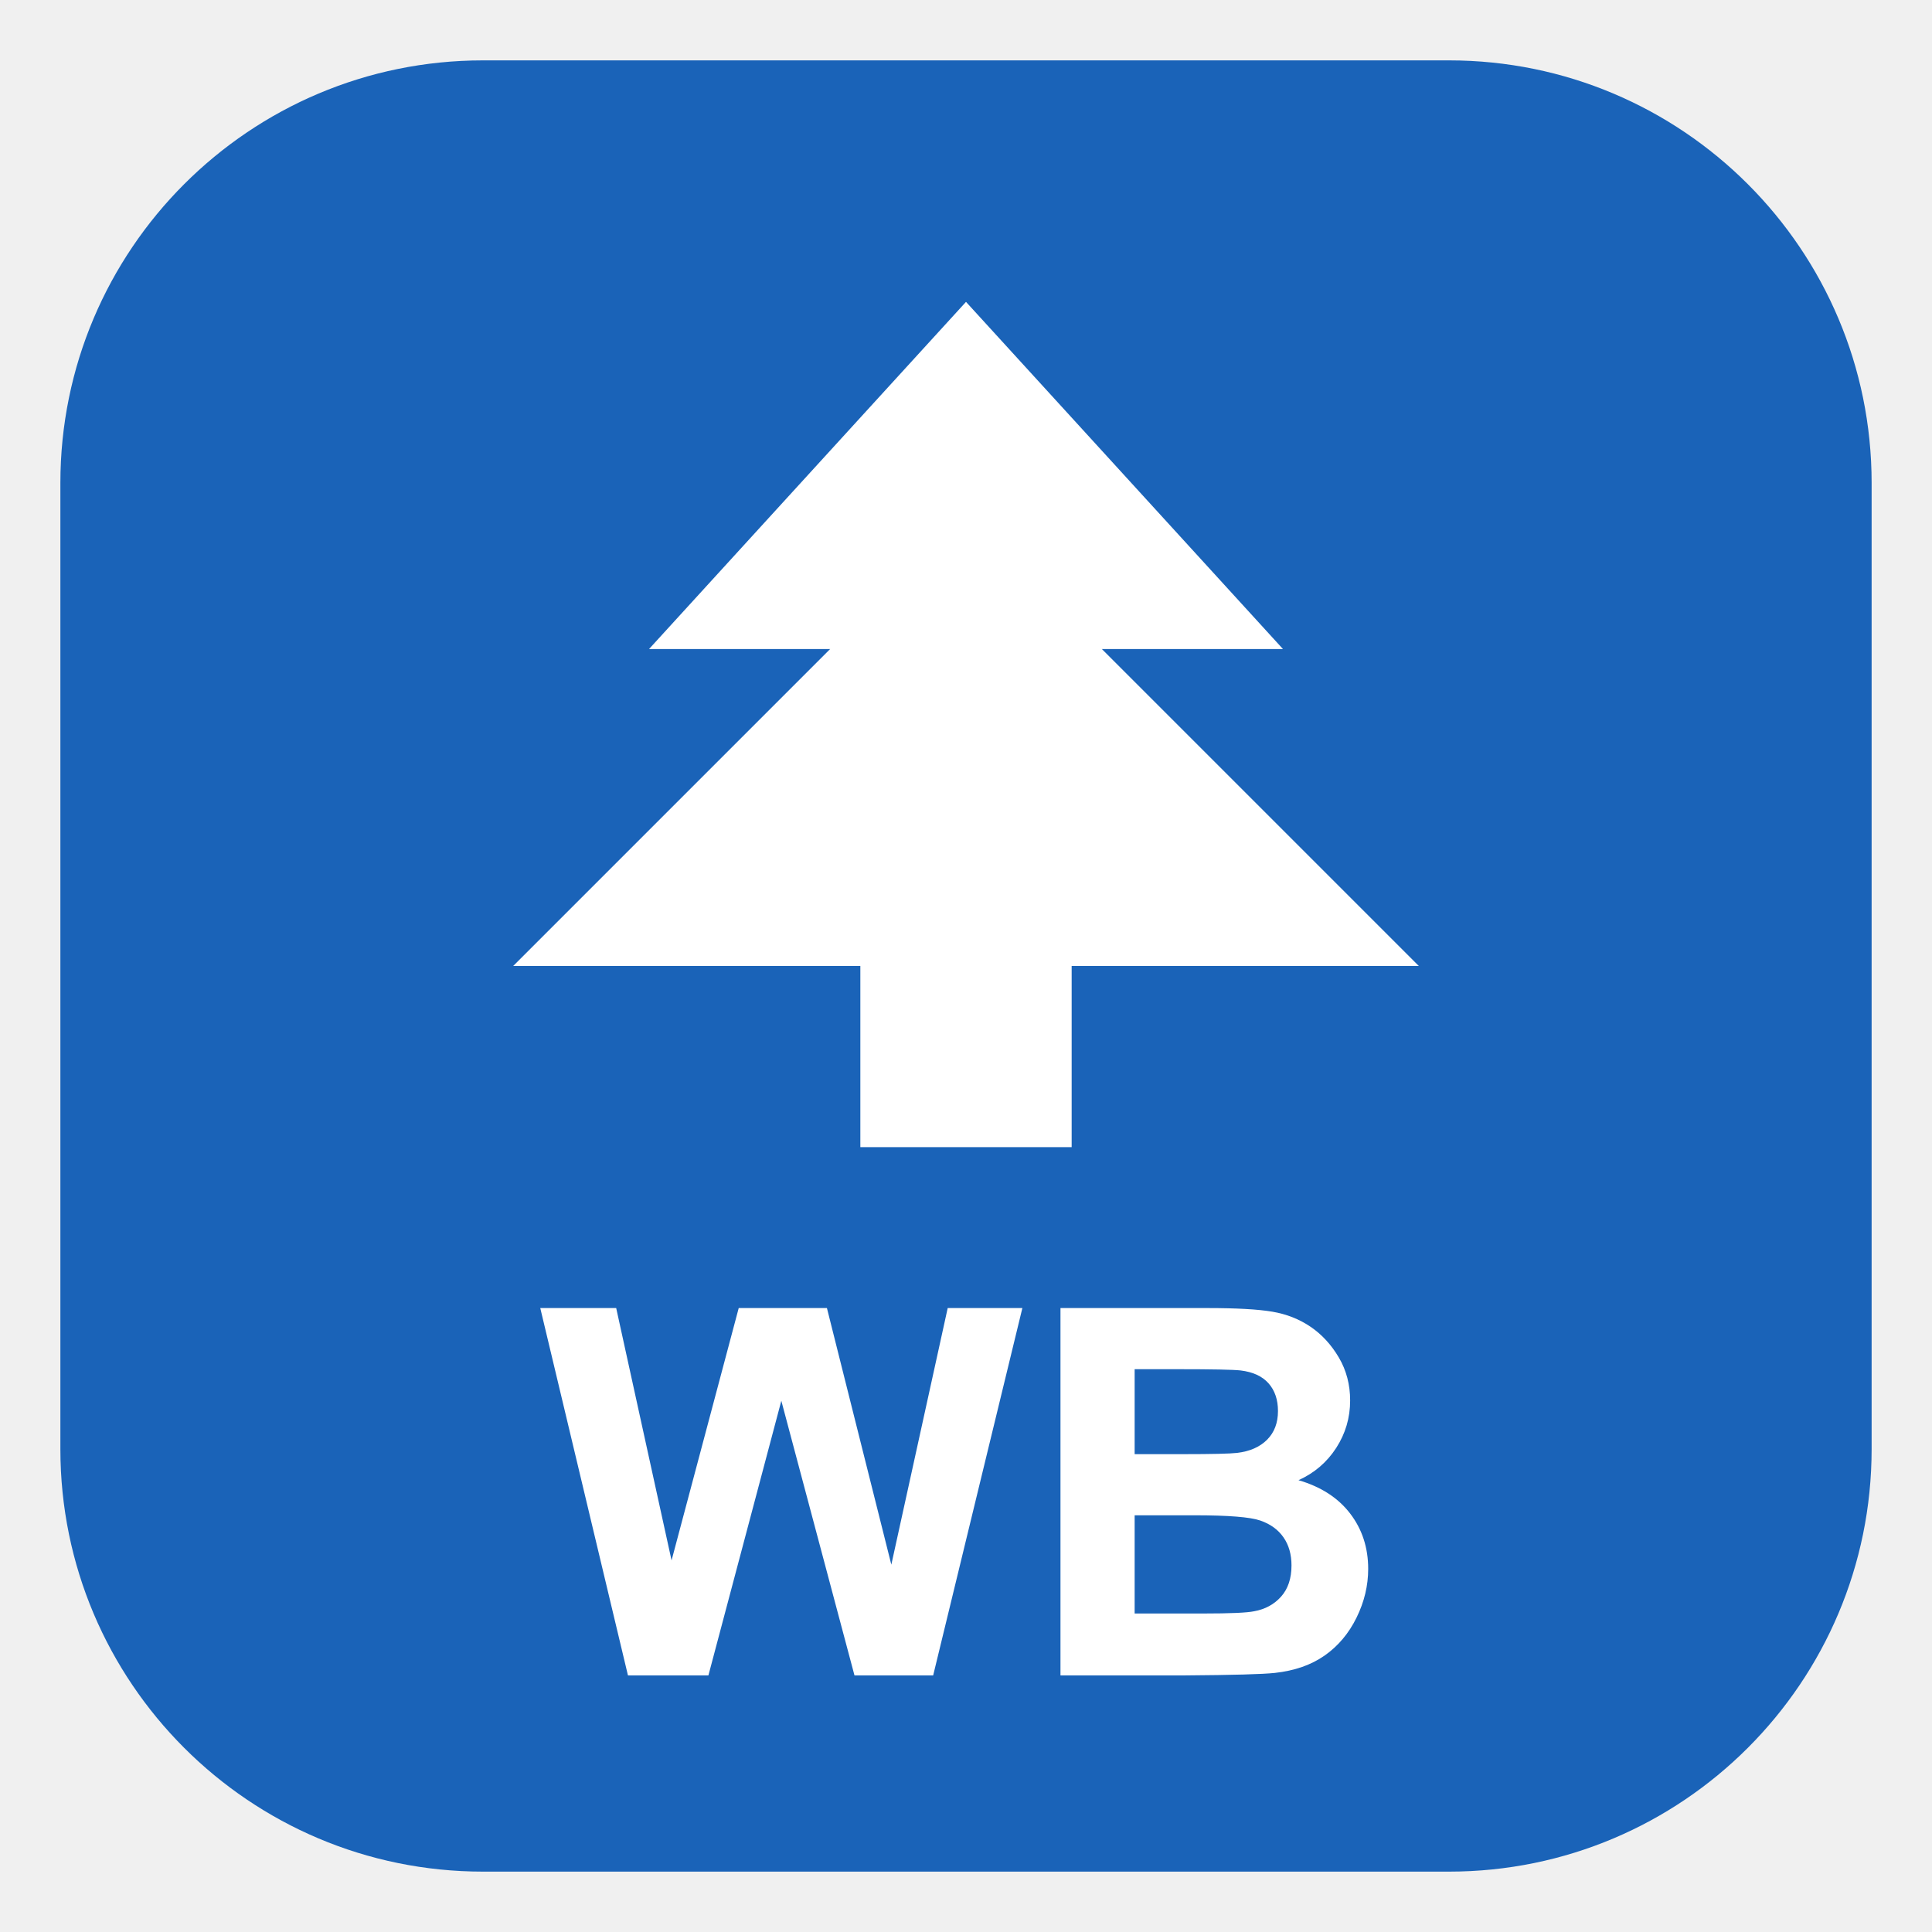
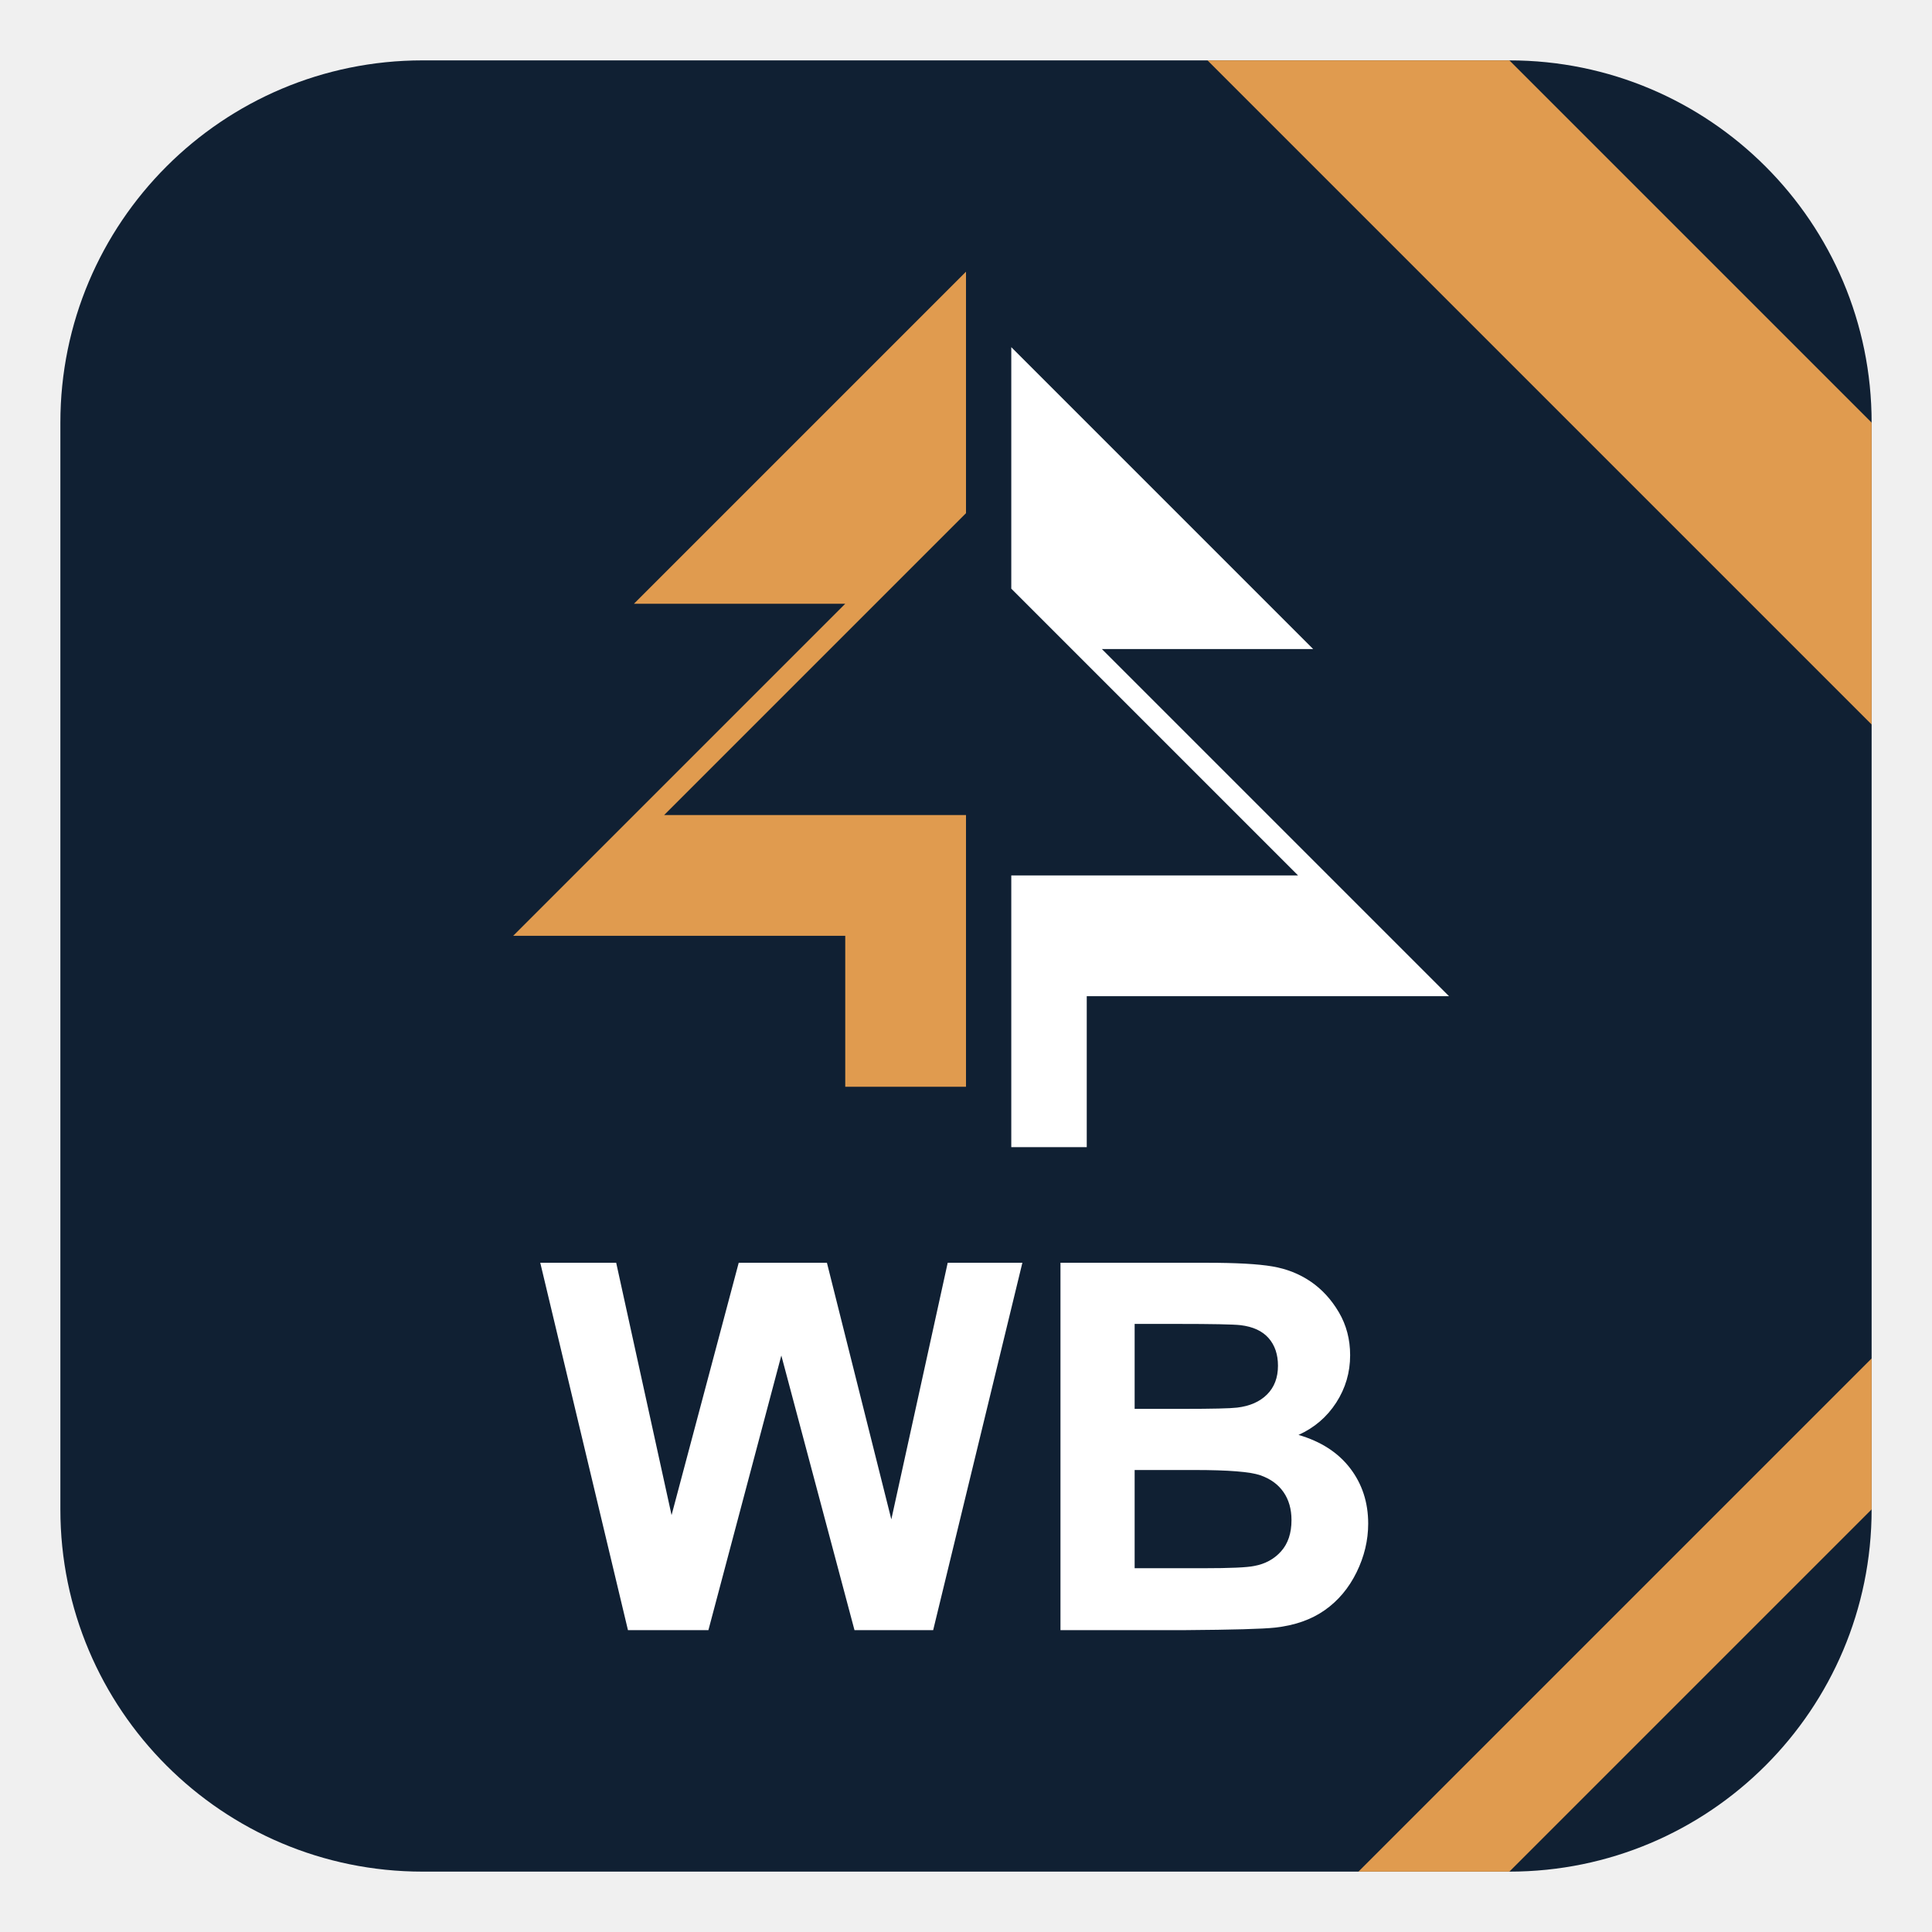
<svg xmlns="http://www.w3.org/2000/svg" viewBox="0 0 128 128" role="img" aria-labelledby="title">
-   <rect x="4" y="4" width="120" height="120" rx="28" fill="#1A63B8" />
-   <path d="M64 20 43 43H55L34 64H57V76H71V64H94L73 43H85Z" fill="#FFFFFF" />
+   <rect x="4" y="4" width="120" height="120" rx="24" fill="#102033" />
+   <path d="M104 4H100L124 28V48L80 4Z" fill="#E09B4F" />
+   <path d="M124 90V100L100 124H90Z" fill="#E09B4F" />
+   <path d="M64 18 42 40H56L34 62H56V72H64V54H44L64 34Z" fill="#E09B4F" />
+   <path d="M67 23 87 43H73L96 66H72V76H67V58H86L67 39Z" fill="#FFFFFF" />
  <g fill="#FFFFFF">
-     <path d="M41.604 111.0 35.794 86.662H40.824L44.493 103.38L48.942 86.662H54.786L59.053 103.662L62.788 86.662H67.735L61.825 111.0H56.612L51.765 92.805L46.934 111.0Z" />
-     <path d="M70.259 86.662H79.987Q82.876 86.662 84.295 86.903Q85.715 87.144 86.835 87.907Q87.956 88.671 88.703 89.941Q89.45 91.211 89.45 92.788Q89.45 94.498 88.529 95.926Q87.607 97.354 86.03 98.067Q88.255 98.715 89.45 100.275Q90.646 101.836 90.646 103.944Q90.646 105.604 89.874 107.173Q89.102 108.742 87.765 109.68Q86.429 110.618 84.47 110.834Q83.241 110.967 78.543 111.0H70.259ZM75.173 90.713V96.341H78.394Q81.266 96.341 81.963 96.258Q83.225 96.108 83.947 95.386Q84.669 94.664 84.669 93.485Q84.669 92.356 84.046 91.651Q83.424 90.945 82.195 90.796Q81.465 90.713 77.995 90.713ZM75.173 100.392V106.899H79.722Q82.378 106.899 83.092 106.75Q84.188 106.551 84.876 105.779Q85.565 105.007 85.565 103.712Q85.565 102.616 85.034 101.853Q84.503 101.089 83.499 100.74Q82.494 100.392 79.141 100.392Z" />
+     <path d="M41.604 108.0 35.794 83.662H40.824L44.493 100.38L48.942 83.662H54.786L59.053 100.662L62.788 83.662H67.735L61.825 108.0H56.612L51.765 89.805L46.934 108.0Z" />
+     <path d="M70.259 83.662H79.987Q82.876 83.662 84.295 83.903Q85.715 84.144 86.835 84.907Q87.956 85.671 88.703 86.941Q89.45 88.211 89.45 89.788Q89.45 91.498 88.529 92.926Q87.607 94.354 86.03 95.067Q88.255 95.715 89.45 97.275Q90.646 98.836 90.646 100.944Q90.646 102.604 89.874 104.173Q89.102 105.742 87.765 106.68Q86.429 107.618 84.47 107.834Q83.241 107.967 78.543 108.0H70.259ZM75.173 87.713V93.341H78.394Q81.266 93.341 81.963 93.258Q83.225 93.108 83.947 92.386Q84.669 91.664 84.669 90.485Q84.669 89.356 84.046 88.651Q83.424 87.945 82.195 87.796Q81.465 87.713 77.995 87.713ZM75.173 97.392V103.899H79.722Q82.378 103.899 83.092 103.75Q84.188 103.551 84.876 102.779Q85.565 102.007 85.565 100.712Q85.565 99.616 85.034 98.853Q84.503 98.089 83.499 97.74Q82.494 97.392 79.141 97.392Z" />
  </g>
</svg>
